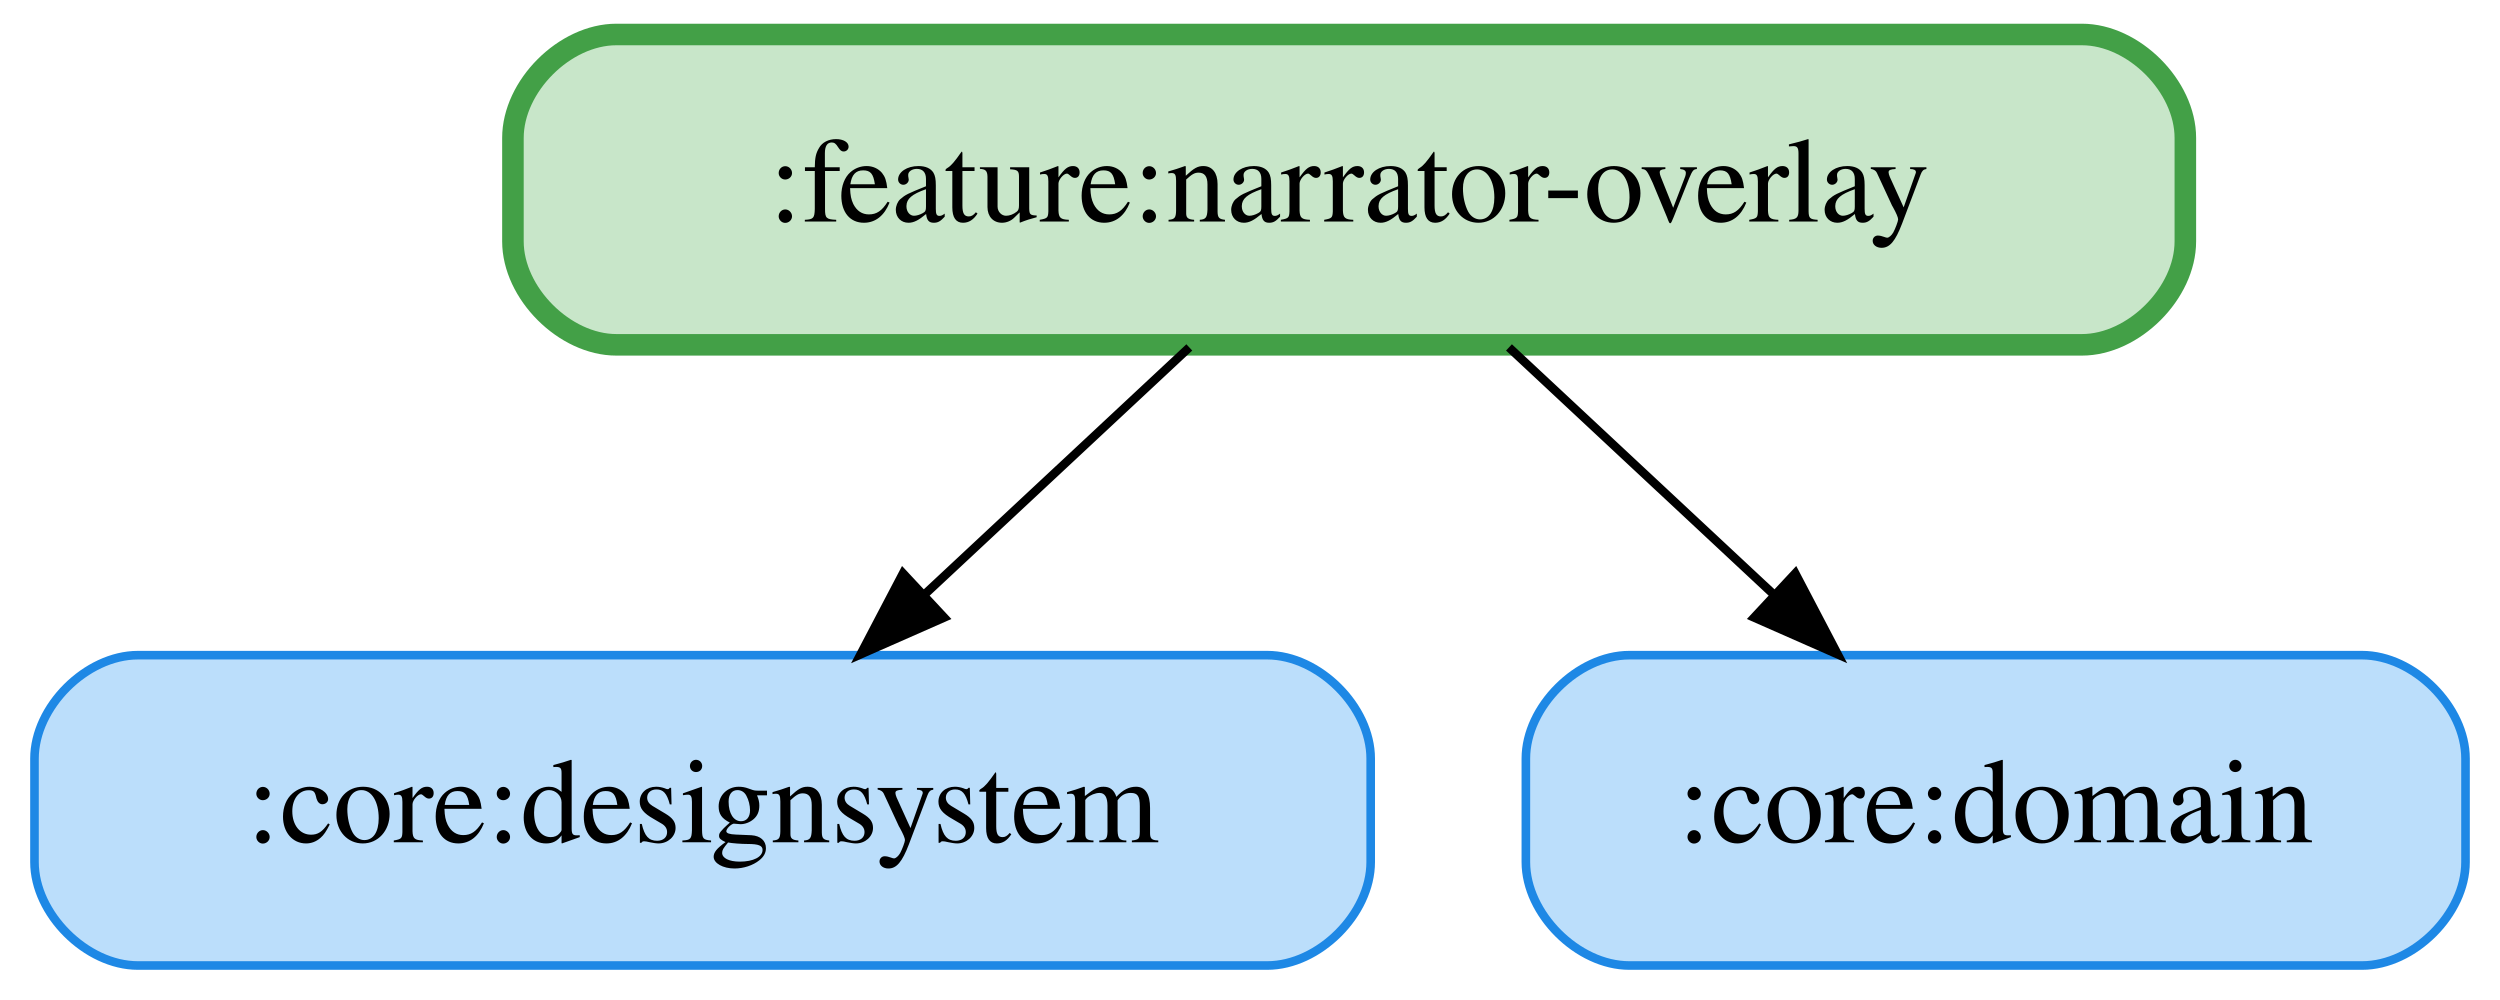
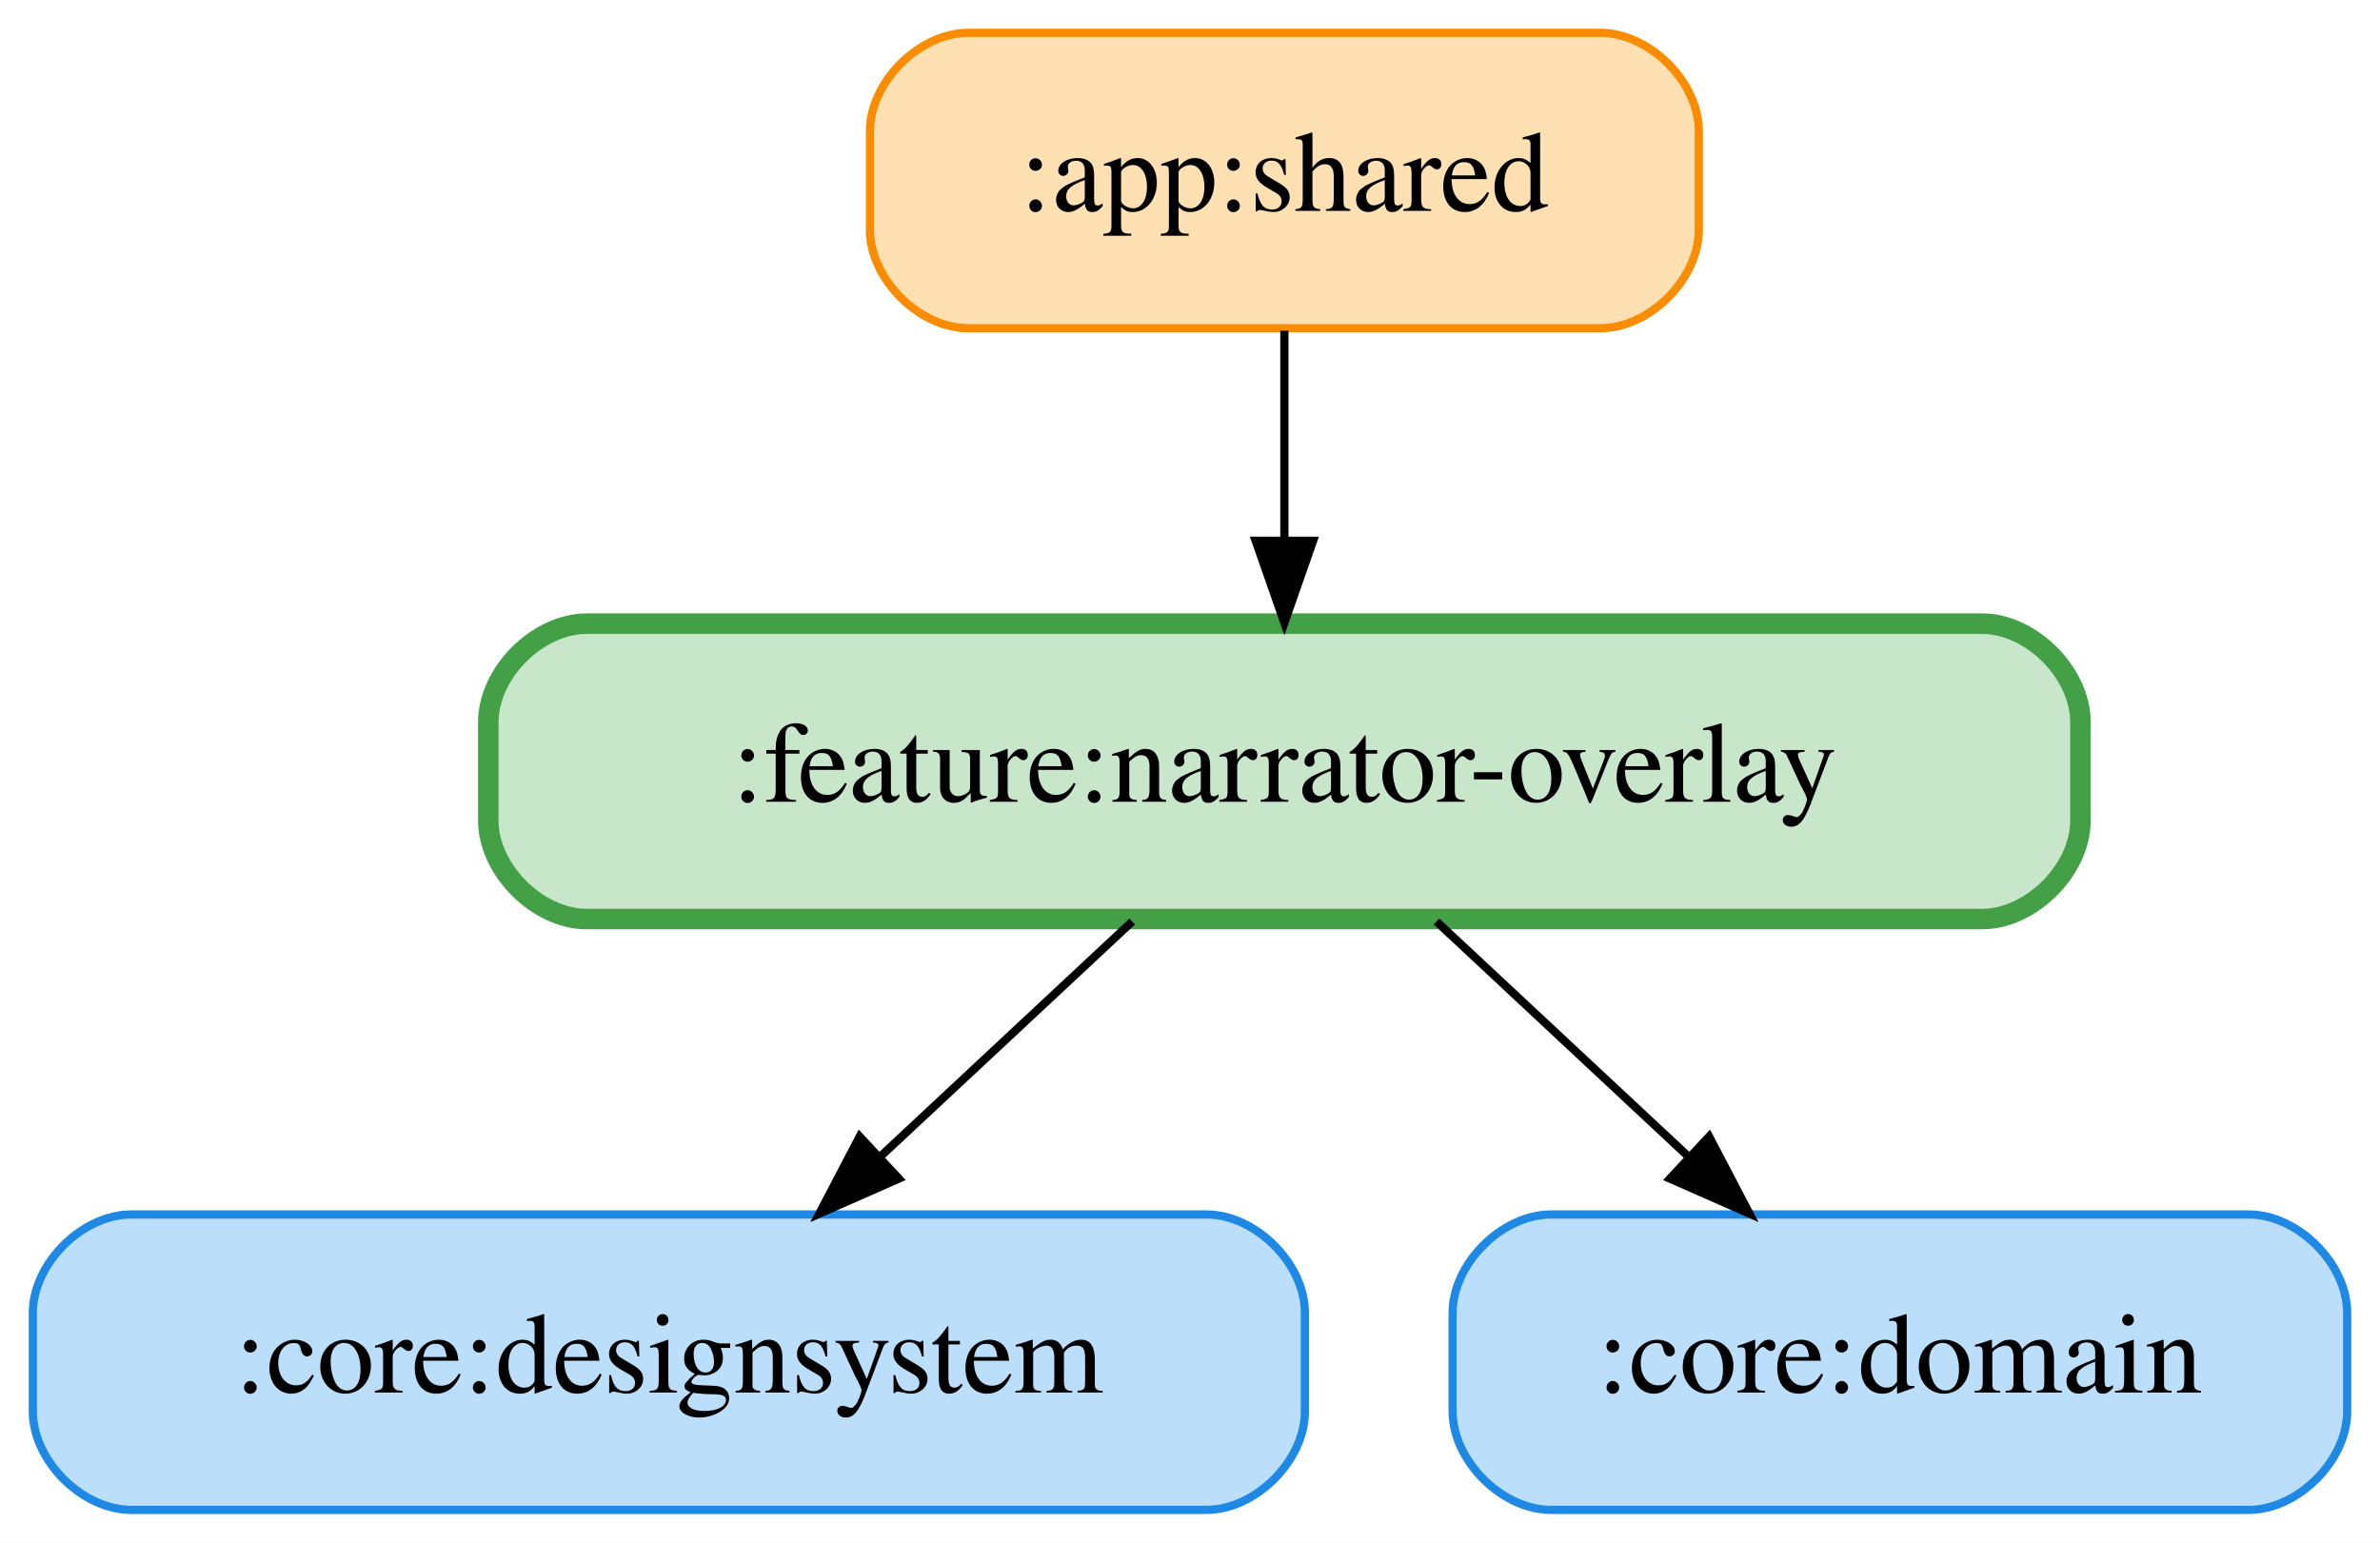
- <svg xmlns="http://www.w3.org/2000/svg" width="290pt" height="116pt" viewBox="0.00 0.00 290.00 116.00">
-   <g id="graph0" class="graph" transform="scale(1 1) rotate(0) translate(4 112)">
-     <polygon fill="white" stroke="transparent" points="-4,4 -4,-112 286,-112 286,4 -4,4" />
+ <svg xmlns="http://www.w3.org/2000/svg" width="290pt" height="188pt" viewBox="0.00 0.00 290.00 188.00">
+   <g id="graph0" class="graph" transform="scale(1 1) rotate(0) translate(4 184)">
+     <polygon fill="white" stroke="transparent" points="-4,4 -4,-184 286,-184 286,4 -4,4" />
    <g id="node1" class="node">
+       <path fill="#ffe0b2" stroke="#fb8c00" d="M191,-180C191,-180 114,-180 114,-180 108,-180 102,-174 102,-168 102,-168 102,-156 102,-156 102,-150 108,-144 114,-144 114,-144 191,-144 191,-144 197,-144 203,-150 203,-156 203,-156 203,-168 203,-168 203,-174 197,-180 191,-180" />
+       <text text-anchor="middle" x="152.5" y="-158.3" font-family="Times,serif" font-size="14.00">:app:shared</text>
+     </g>
+     <g id="node4" class="node">
+       <path fill="#c8e6c9" stroke="#43a047" stroke-width="2.5" d="M237.5,-108C237.5,-108 67.5,-108 67.5,-108 61.5,-108 55.5,-102 55.5,-96 55.5,-96 55.5,-84 55.5,-84 55.5,-78 61.5,-72 67.5,-72 67.5,-72 237.5,-72 237.5,-72 243.5,-72 249.5,-78 249.5,-84 249.5,-84 249.5,-96 249.5,-96 249.5,-102 243.5,-108 237.5,-108" />
+       <text text-anchor="middle" x="152.5" y="-86.3" font-family="Times,serif" font-size="14.00">:feature:narrator-overlay</text>
+     </g>
+     <g id="edge1" class="edge">
+       <path fill="none" stroke="black" d="M152.5,-143.7C152.5,-135.98 152.5,-126.71 152.5,-118.11" />
+       <polygon fill="black" stroke="black" points="156,-118.1 152.5,-108.1 149,-118.1 156,-118.1" />
+     </g>
+     <g id="node2" class="node">
      <path fill="#bbdefb" stroke="#1e88e5" d="M143,-36C143,-36 12,-36 12,-36 6,-36 0,-30 0,-24 0,-24 0,-12 0,-12 0,-6 6,0 12,0 12,0 143,0 143,0 149,0 155,-6 155,-12 155,-12 155,-24 155,-24 155,-30 149,-36 143,-36" />
      <text text-anchor="middle" x="77.5" y="-14.3" font-family="Times,serif" font-size="14.00">:core:designsystem</text>
    </g>
-     <g id="node2" class="node">
+     <g id="node3" class="node">
      <path fill="#bbdefb" stroke="#1e88e5" d="M270,-36C270,-36 185,-36 185,-36 179,-36 173,-30 173,-24 173,-24 173,-12 173,-12 173,-6 179,0 185,0 185,0 270,0 270,0 276,0 282,-6 282,-12 282,-12 282,-24 282,-24 282,-30 276,-36 270,-36" />
      <text text-anchor="middle" x="227.5" y="-14.3" font-family="Times,serif" font-size="14.00">:core:domain</text>
    </g>
-     <g id="node3" class="node">
-       <path fill="#c8e6c9" stroke="#43a047" stroke-width="2.5" d="M237.5,-108C237.5,-108 67.5,-108 67.5,-108 61.5,-108 55.5,-102 55.5,-96 55.5,-96 55.5,-84 55.5,-84 55.5,-78 61.5,-72 67.5,-72 67.5,-72 237.5,-72 237.5,-72 243.5,-72 249.5,-78 249.5,-84 249.5,-84 249.5,-96 249.5,-96 249.5,-102 243.5,-108 237.5,-108" />
-       <text text-anchor="middle" x="152.5" y="-86.3" font-family="Times,serif" font-size="14.00">:feature:narrator-overlay</text>
-     </g>
-     <g id="edge2" class="edge">
+     <g id="edge3" class="edge">
      <path fill="none" stroke="black" d="M133.96,-71.7C124.7,-63.05 113.34,-52.45 103.24,-43.03" />
      <polygon fill="black" stroke="black" points="105.52,-40.37 95.83,-36.1 100.75,-45.49 105.52,-40.37" />
    </g>
-     <g id="edge1" class="edge">
+     <g id="edge2" class="edge">
      <path fill="none" stroke="black" d="M171.04,-71.7C180.3,-63.05 191.66,-52.45 201.76,-43.03" />
      <polygon fill="black" stroke="black" points="204.25,-45.49 209.17,-36.1 199.48,-40.37 204.25,-45.49" />
    </g>
  </g>
</svg>
